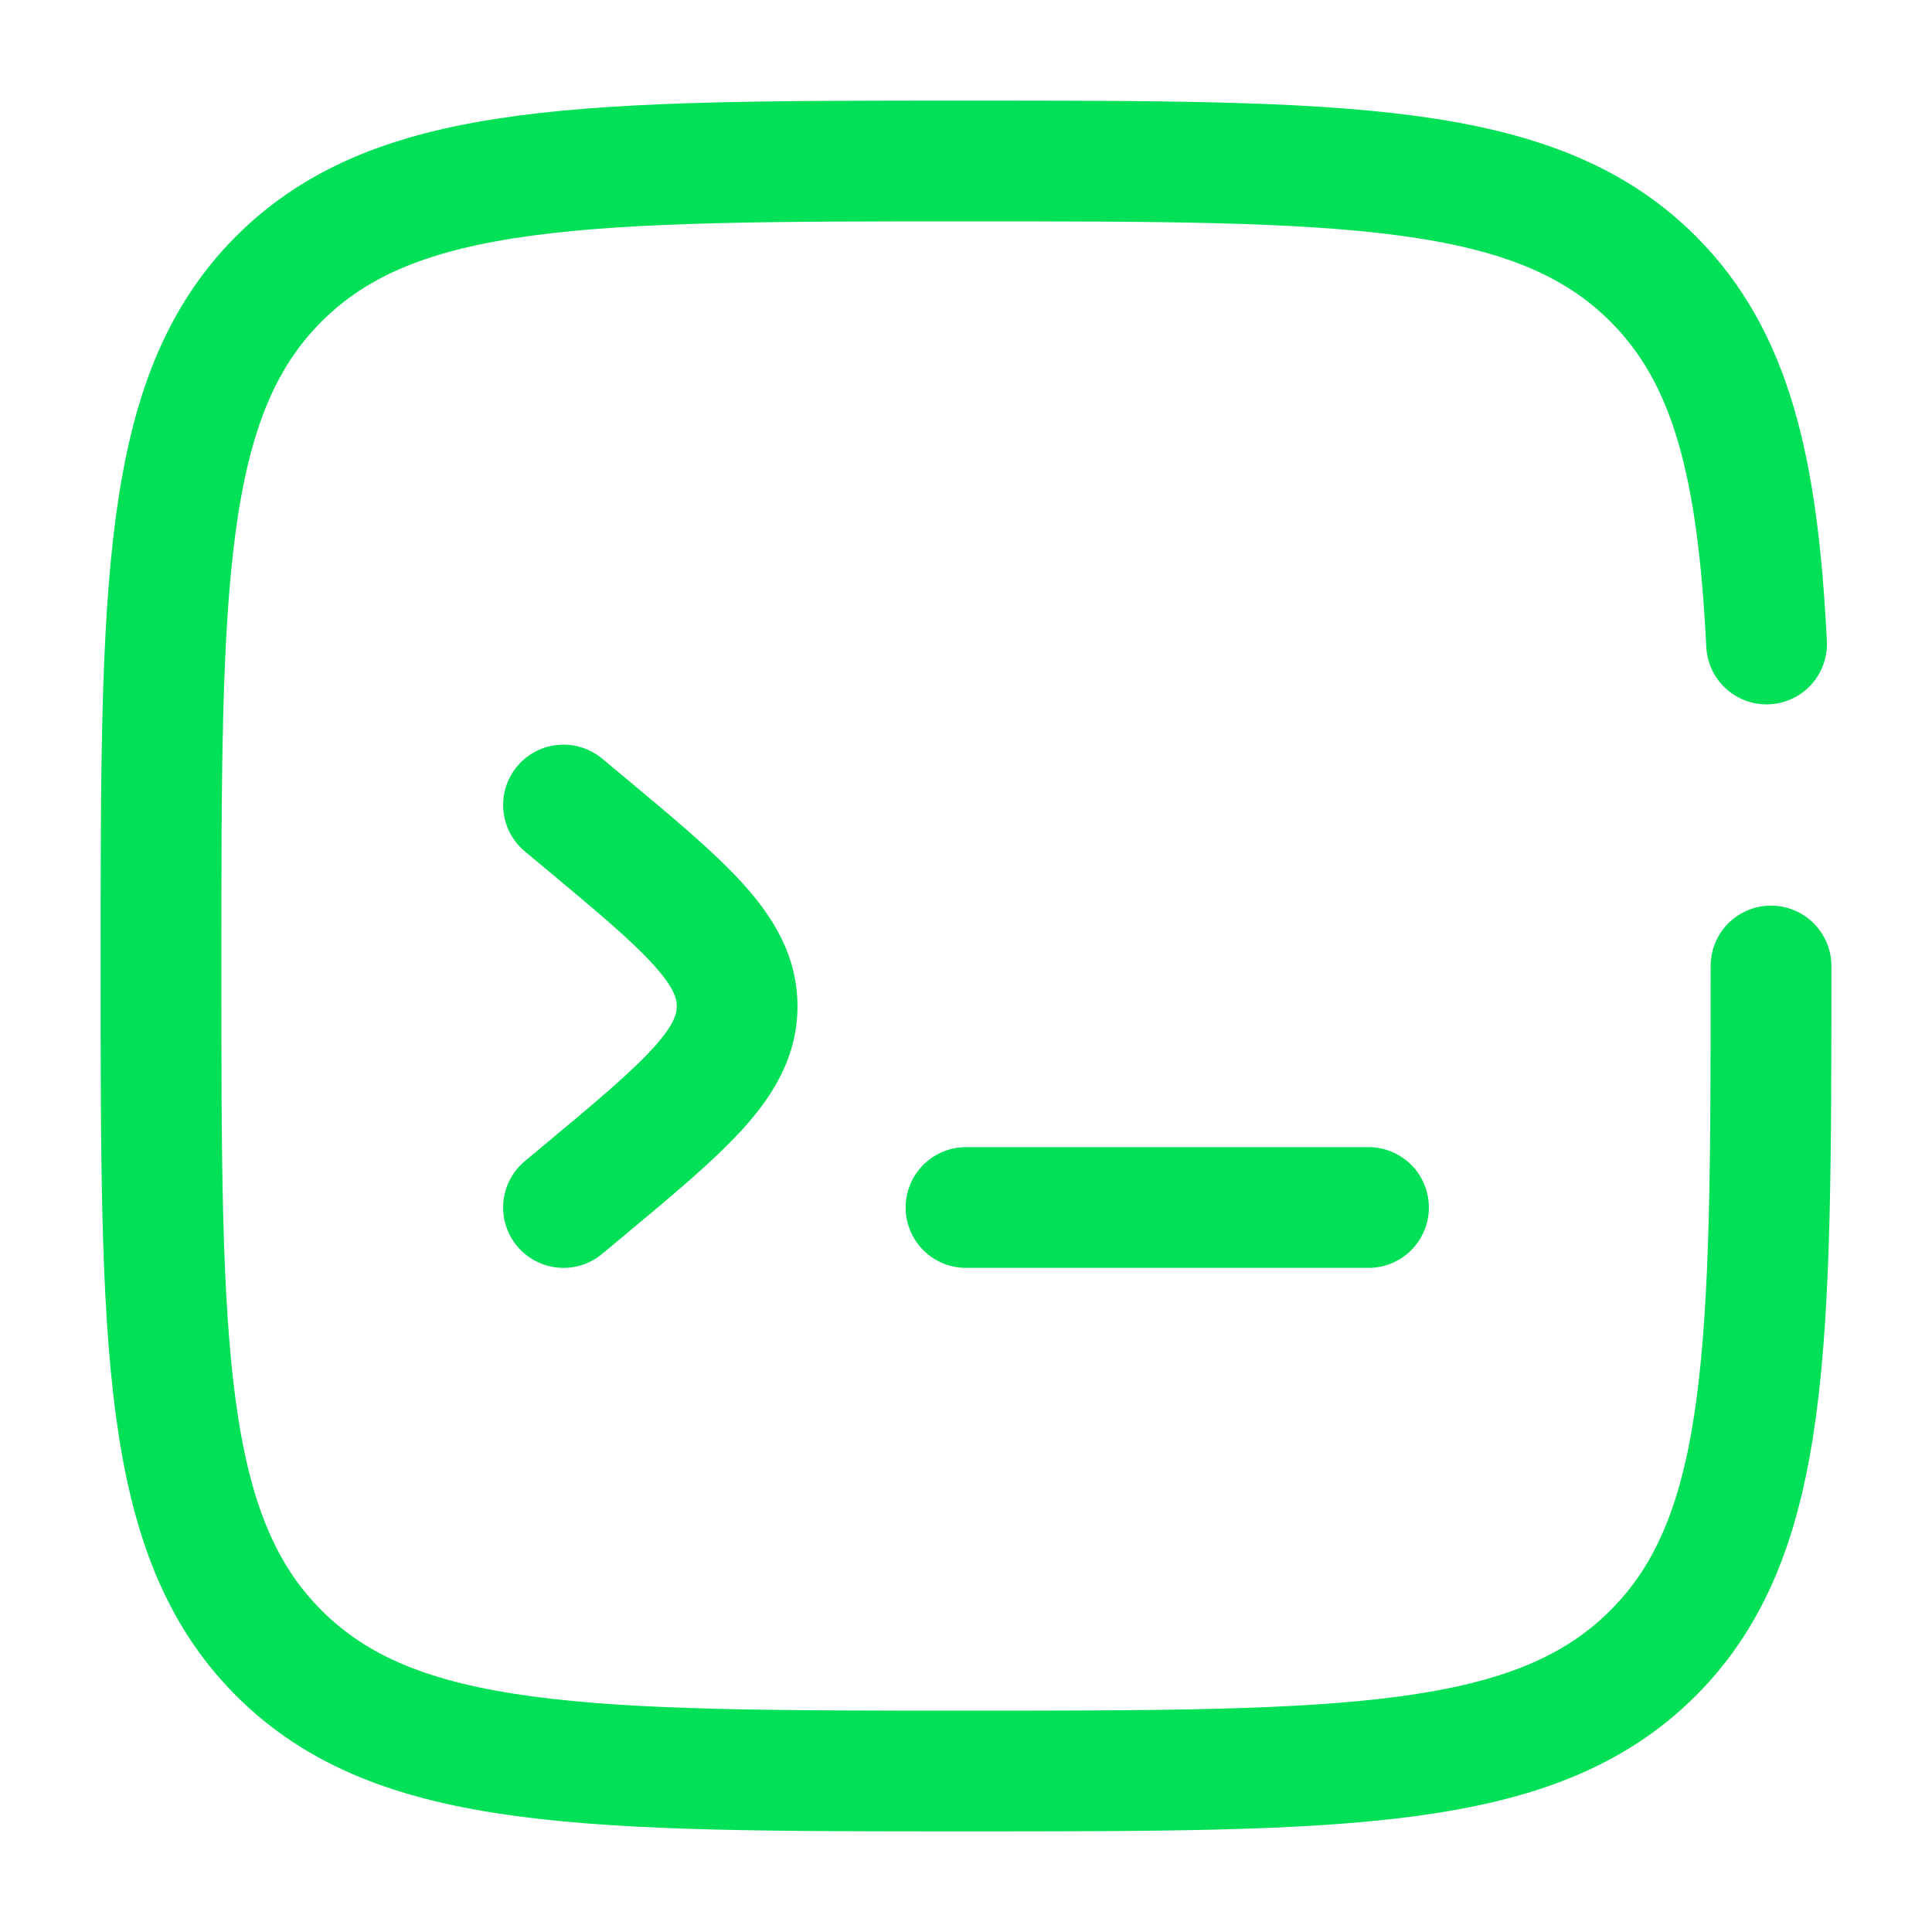
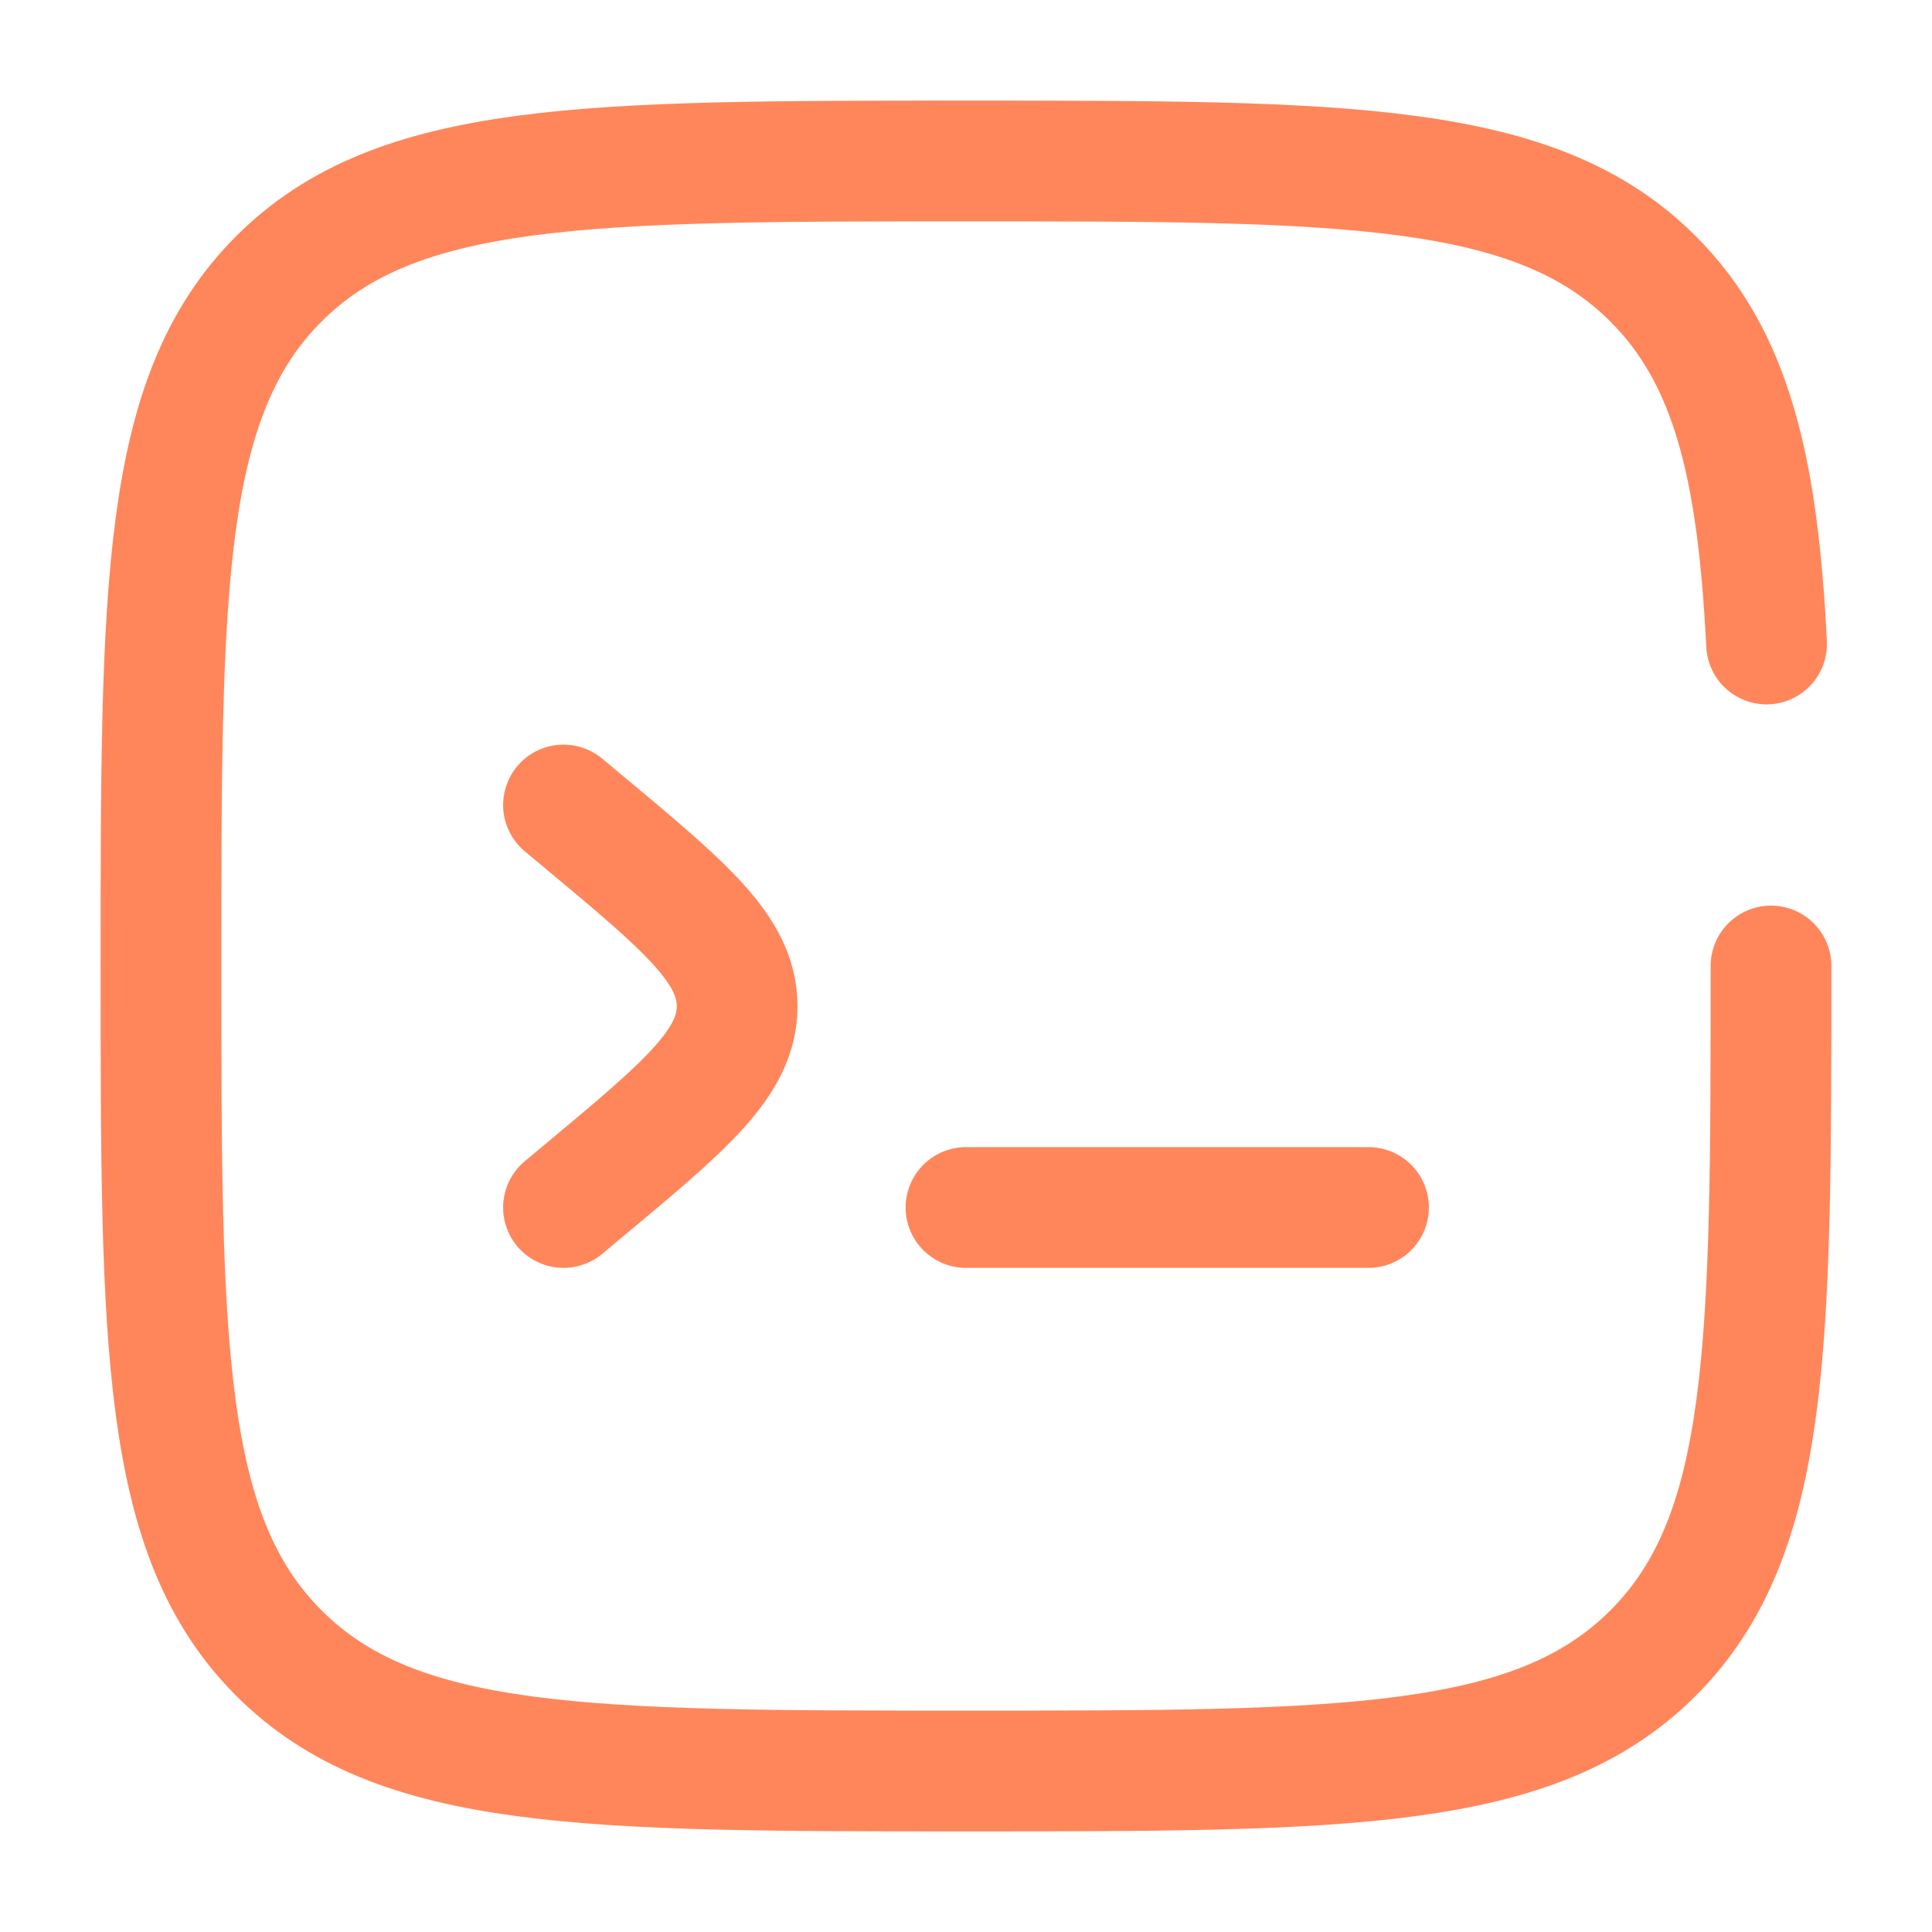
<svg xmlns="http://www.w3.org/2000/svg" width="800px" height="800px" viewBox="0 0 24 24" fill="none">
-   <path d="M17 15H14.5H12" stroke="#01E056" stroke-width="1.5" stroke-linecap="round" />
-   <path d="M7 10L7.234 10.195C8.516 11.263 9.157 11.797 9.157 12.5C9.157 13.203 8.516 13.737 7.234 14.805L7 15" stroke="#01E056" stroke-width="1.5" stroke-linecap="round" />
-   <path d="M22 12C22 16.714 22 19.071 20.535 20.535C19.071 22 16.714 22 12 22C7.286 22 4.929 22 3.464 20.535C2 19.071 2 16.714 2 12C2 7.286 2 4.929 3.464 3.464C4.929 2 7.286 2 12 2C16.714 2 19.071 2 20.535 3.464C21.509 4.438 21.836 5.807 21.945 8" stroke="#01E056" stroke-width="1.5" stroke-linecap="round" />
+   <path d="M17 15H14.5H12" stroke="#FF865B" stroke-width="1.5" stroke-linecap="round" />
+   <path d="M7 10L7.234 10.195C8.516 11.263 9.157 11.797 9.157 12.5C9.157 13.203 8.516 13.737 7.234 14.805L7 15" stroke="#FF865B" stroke-width="1.5" stroke-linecap="round" />
+   <path d="M22 12C22 16.714 22 19.071 20.535 20.535C19.071 22 16.714 22 12 22C7.286 22 4.929 22 3.464 20.535C2 19.071 2 16.714 2 12C2 7.286 2 4.929 3.464 3.464C4.929 2 7.286 2 12 2C16.714 2 19.071 2 20.535 3.464C21.509 4.438 21.836 5.807 21.945 8" stroke="#FF865B" stroke-width="1.5" stroke-linecap="round" />
</svg>
